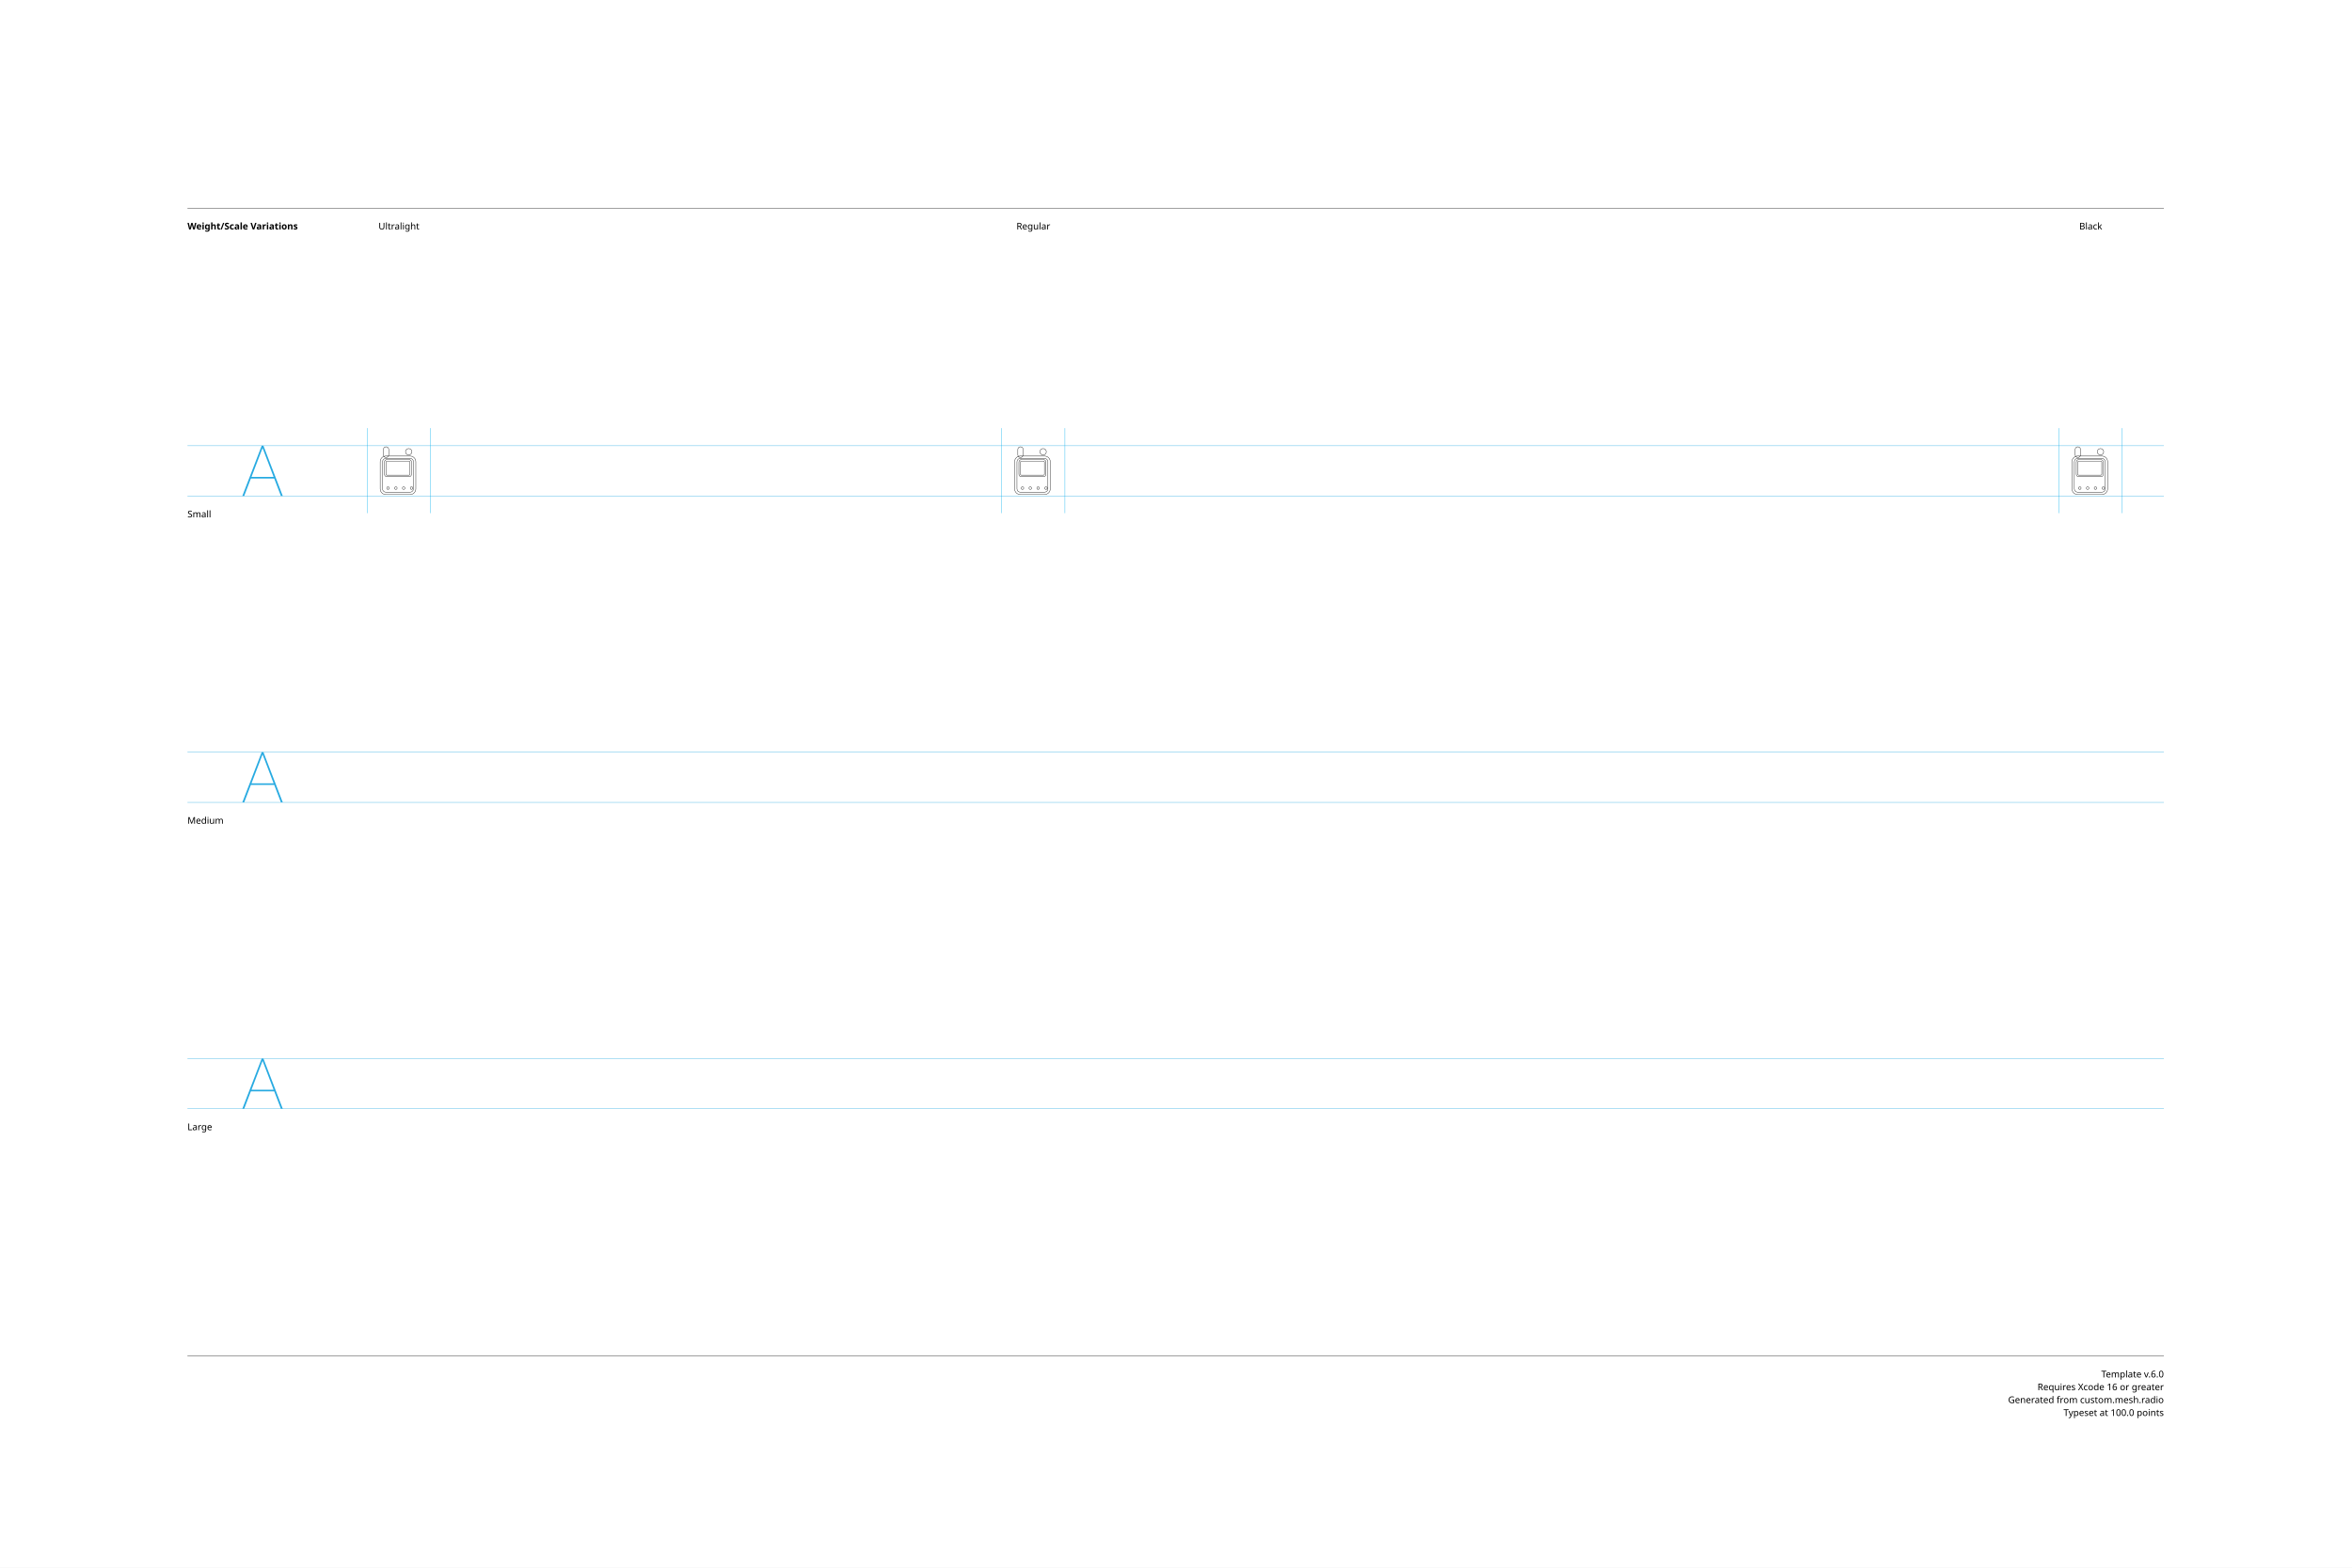
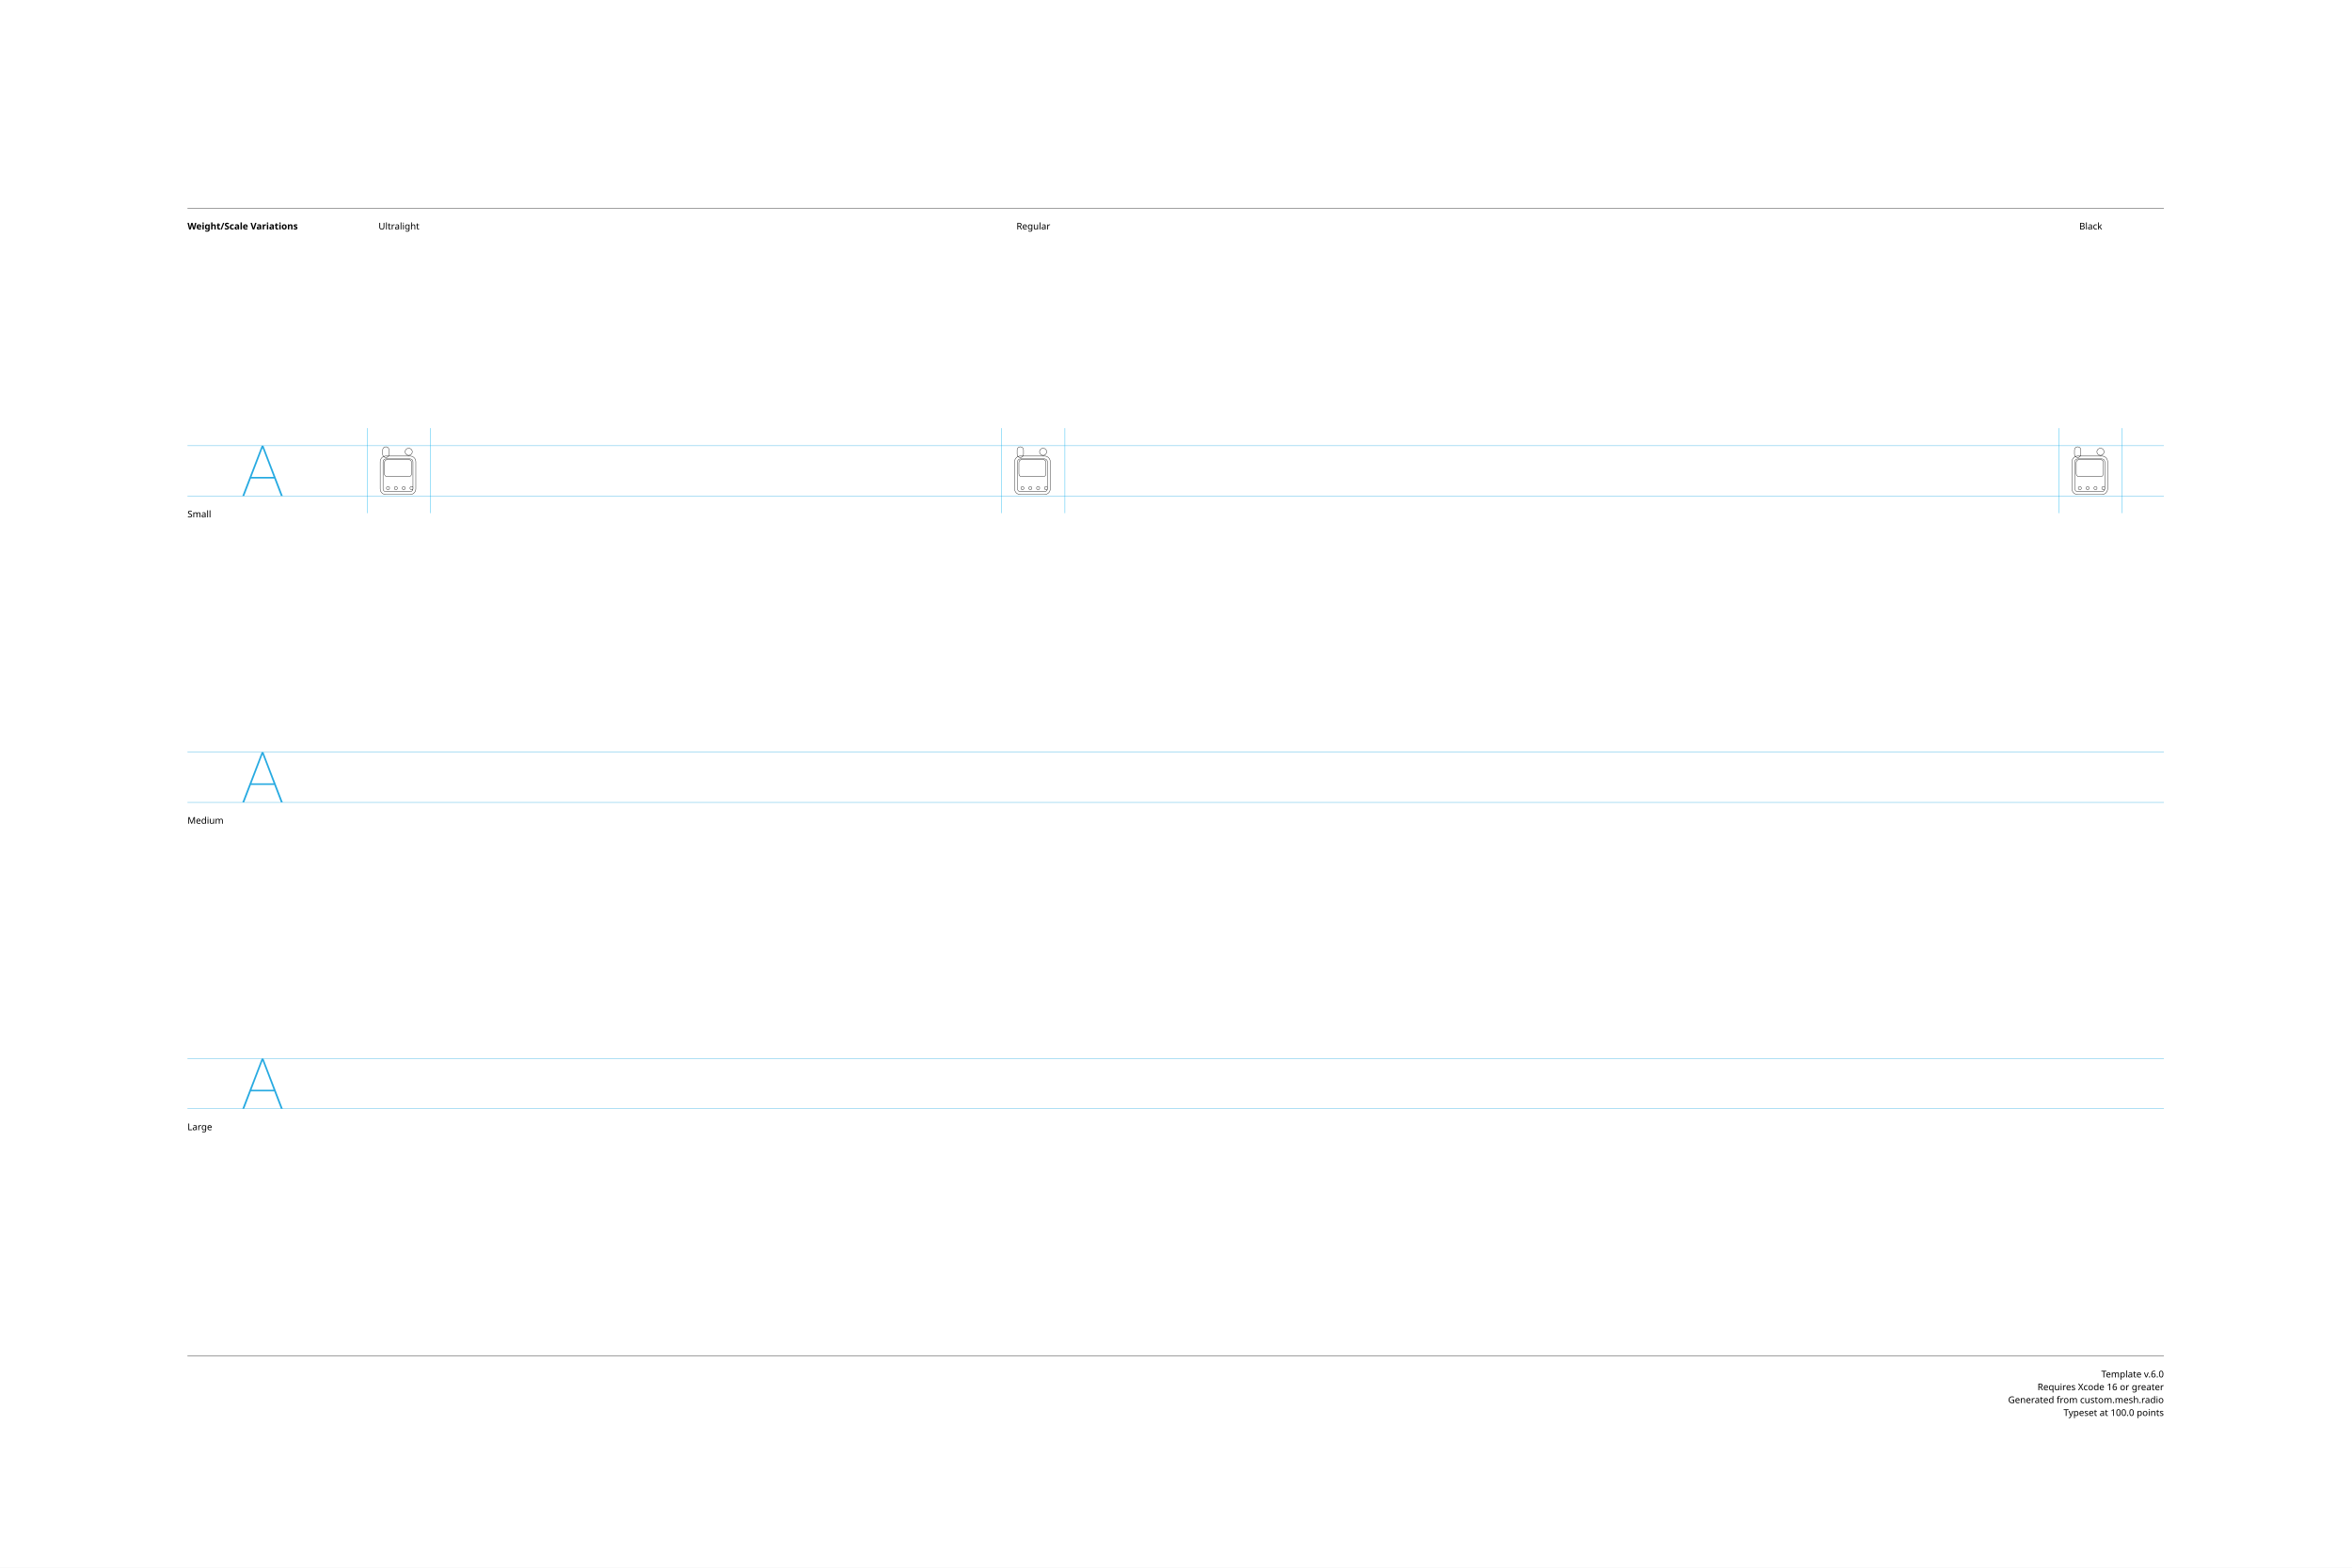
<svg xmlns="http://www.w3.org/2000/svg" version="1.1" viewBox="0 0 3300 2200">
  <style>.monochrome-0 {-sfsymbols-motion-group:0;-sfsymbols-layer-tags:-a1b2c3d4e5f60001}

.multicolor-0:tintColor {-sfsymbols-motion-group:0;-sfsymbols-layer-tags:-a1b2c3d4e5f60001}

.hierarchical-0:primary {-sfsymbols-motion-group:0;-sfsymbols-layer-tags:-a1b2c3d4e5f60001}

.SFSymbolsPreviewWireframe {fill:none;opacity:1.0;stroke:black;stroke-width:0.5}
</style>
  <g id="Notes">
    <rect height="2200" id="artboard" style="fill:white;opacity:1" width="3300" x="0" y="0" />
    <line style="fill:none;stroke:black;opacity:1;stroke-width:0.5;" x1="263" x2="3036" y1="292" y2="292" />
    <text style="stroke:none;fill:black;font-family:sans-serif;font-size:13;font-weight:bold;" transform="matrix(1 0 0 1 263 322)">Weight/Scale Variations</text>
    <text style="stroke:none;fill:black;font-family:sans-serif;font-size:13;text-anchor:middle;" transform="matrix(1 0 0 1 559.711 322)">Ultralight</text>
    <text style="stroke:none;fill:black;font-family:sans-serif;font-size:13;text-anchor:middle;" transform="matrix(1 0 0 1 1449.84 322)">Regular</text>
    <text style="stroke:none;fill:black;font-family:sans-serif;font-size:13;text-anchor:middle;" transform="matrix(1 0 0 1 2933.4 322)">Black</text>
    <line style="fill:none;stroke:black;opacity:1;stroke-width:0.5;" x1="263" x2="3036" y1="1903" y2="1903" />
    <text id="template-version" style="stroke:none;fill:black;font-family:sans-serif;font-size:13;text-anchor:end;" transform="matrix(1 0 0 1 3036 1933)">Template v.6.0</text>
    <text style="stroke:none;fill:black;font-family:sans-serif;font-size:13;text-anchor:end;" transform="matrix(1 0 0 1 3036 1951)">Requires Xcode 16 or greater</text>
    <text id="descriptive-name" style="stroke:none;fill:black;font-family:sans-serif;font-size:13;text-anchor:end;" transform="matrix(1 0 0 1 3036 1969)">Generated from custom.mesh.radio</text>
    <text style="stroke:none;fill:black;font-family:sans-serif;font-size:13;text-anchor:end;" transform="matrix(1 0 0 1 3036 1987)">Typeset at 100.0 points</text>
    <text style="stroke:none;fill:black;font-family:sans-serif;font-size:13;" transform="matrix(1 0 0 1 263 726)">Small</text>
    <text style="stroke:none;fill:black;font-family:sans-serif;font-size:13;" transform="matrix(1 0 0 1 263 1156)">Medium</text>
    <text style="stroke:none;fill:black;font-family:sans-serif;font-size:13;" transform="matrix(1 0 0 1 263 1586)">Large</text>
  </g>
  <g id="Guides">
    <g id="H-reference" style="fill:#27AAE1;stroke:none;" transform="matrix(1 0 0 1 339 696)">
      <path d="M0.994 0L3.638 0L29.328-67.132L30.03-67.132L30.03-70.459L28.123-70.459ZM11.688-24.48L46.981-24.48L46.231-26.729L12.438-26.729ZM55.12 0L57.764 0L30.638-70.459L29.433-70.459L29.433-67.132Z" />
    </g>
    <line id="Baseline-S" style="fill:none;stroke:#27AAE1;opacity:1;stroke-width:0.5;" x1="263" x2="3036" y1="696" y2="696" />
    <line id="Capline-S" style="fill:none;stroke:#27AAE1;opacity:1;stroke-width:0.5;" x1="263" x2="3036" y1="625.541" y2="625.541" />
    <g id="H-reference" style="fill:#27AAE1;stroke:none;" transform="matrix(1 0 0 1 339 1126)">
      <path d="M0.994 0L3.638 0L29.328-67.132L30.03-67.132L30.03-70.459L28.123-70.459ZM11.688-24.48L46.981-24.48L46.231-26.729L12.438-26.729ZM55.12 0L57.764 0L30.638-70.459L29.433-70.459L29.433-67.132Z" />
    </g>
    <line id="Baseline-M" style="fill:none;stroke:#27AAE1;opacity:1;stroke-width:0.5;" x1="263" x2="3036" y1="1126" y2="1126" />
    <line id="Capline-M" style="fill:none;stroke:#27AAE1;opacity:1;stroke-width:0.5;" x1="263" x2="3036" y1="1055.54" y2="1055.54" />
    <g id="H-reference" style="fill:#27AAE1;stroke:none;" transform="matrix(1 0 0 1 339 1556)">
      <path d="M0.994 0L3.638 0L29.328-67.132L30.03-67.132L30.03-70.459L28.123-70.459ZM11.688-24.48L46.981-24.48L46.231-26.729L12.438-26.729ZM55.12 0L57.764 0L30.638-70.459L29.433-70.459L29.433-67.132Z" />
    </g>
    <line id="Baseline-L" style="fill:none;stroke:#27AAE1;opacity:1;stroke-width:0.5;" x1="263" x2="3036" y1="1556" y2="1556" />
    <line id="Capline-L" style="fill:none;stroke:#27AAE1;opacity:1;stroke-width:0.5;" x1="263" x2="3036" y1="1485.54" y2="1485.54" />
    <line id="left-margin-Ultralight-S" style="fill:none;stroke:#00AEEF;stroke-width:0.5;opacity:1.0;" x1="515.423" x2="515.423" y1="600.785" y2="720.121" />
    <line id="right-margin-Ultralight-S" style="fill:none;stroke:#00AEEF;stroke-width:0.5;opacity:1.0;" x1="604" x2="604" y1="600.785" y2="720.121" />
    <line id="left-margin-Regular-S" style="fill:none;stroke:#00AEEF;stroke-width:0.5;opacity:1.0;" x1="1405.56" x2="1405.56" y1="600.785" y2="720.121" />
    <line id="right-margin-Regular-S" style="fill:none;stroke:#00AEEF;stroke-width:0.5;opacity:1.0;" x1="1494.13" x2="1494.13" y1="600.785" y2="720.121" />
    <line id="left-margin-Black-S" style="fill:none;stroke:#00AEEF;stroke-width:0.5;opacity:1.0;" x1="2889.11" x2="2889.11" y1="600.785" y2="720.121" />
    <line id="right-margin-Black-S" style="fill:none;stroke:#00AEEF;stroke-width:0.5;opacity:1.0;" x1="2977.69" x2="2977.69" y1="600.785" y2="720.121" />
  </g>
  <g id="Symbols">
    <g id="Black-S" transform="matrix(1 0 0 1 2889.11 696)">
-       <path class="monochrome-0 multicolor-0:tintColor hierarchical-0:primary SFSymbolsPreviewWireframe" fill-rule="nonzero" d="M26.00 -56.00L60.00 -56.00A8.00 8.00 0 0 1 68.00 -48.00L68.00 -10.00A8.00 8.00 0 0 1 60.00 -2.00L26.00 -2.00A8.00 8.00 0 0 1 18.00 -10.00L18.00 -48.00A8.00 8.00 0 0 1 26.00 -56.00ZM26.00 -52.70A4.70 4.70 0 0 0 21.30 -48.00L21.30 -10.00A4.70 4.70 0 0 0 26.00 -5.30L60.00 -5.30A4.70 4.70 0 0 0 64.70 -10.00L64.70 -48.00A4.70 4.70 0 0 0 60.00 -52.70ZM27.50 -51.00L58.50 -51.00A3.50 3.50 0 0 1 62.00 -47.50L62.00 -30.50A3.50 3.50 0 0 1 58.50 -27.00L27.50 -27.00A3.50 3.50 0 0 1 24.00 -30.50L24.00 -47.50A3.50 3.50 0 0 1 27.50 -51.00ZM27.50 -48.80A1.30 1.30 0 0 0 26.20 -47.50L26.20 -30.50A1.30 1.30 0 0 0 27.50 -29.20L58.50 -29.20A1.30 1.30 0 0 0 59.80 -30.50L59.80 -47.50A1.30 1.30 0 0 0 58.50 -48.80ZM27.20 -11.00A1.80 1.80 0 1 0 30.80 -11.00A1.80 1.80 0 1 0 27.20 -11.00ZM38.20 -11.00A1.80 1.80 0 1 0 41.80 -11.00A1.80 1.80 0 1 0 38.20 -11.00ZM49.20 -11.00A1.80 1.80 0 1 0 52.80 -11.00A1.80 1.80 0 1 0 49.20 -11.00ZM60.20 -11.00A1.80 1.80 0 1 0 63.80 -11.00A1.80 1.80 0 1 0 60.20 -11.00ZM26.25 -69.00L26.25 -69.00A3.75 3.75 0 0 1 30.00 -65.25L30.00 -57.75A3.75 3.75 0 0 1 26.25 -54.00L26.25 -54.00A3.75 3.75 0 0 1 22.50 -57.75L22.50 -65.25A3.75 3.75 0 0 1 26.25 -69.00ZM53.50 -62.00A4.50 4.50 0 1 0 62.50 -62.00A4.50 4.50 0 1 0 53.50 -62.00Z" />
+       <path class="monochrome-0 multicolor-0:tintColor hierarchical-0:primary SFSymbolsPreviewWireframe" fill-rule="nonzero" d="M26.00 -56.00L60.00 -56.00A8.00 8.00 0 0 1 68.00 -48.00L68.00 -10.00A8.00 8.00 0 0 1 60.00 -2.00L26.00 -2.00A8.00 8.00 0 0 1 18.00 -10.00L18.00 -48.00A8.00 8.00 0 0 1 26.00 -56.00ZM26.00 -52.00A4.00 4.00 0 0 0 22.00 -48.00L22.00 -10.00A4.00 4.00 0 0 0 26.00 -6.00L60.00 -6.00A4.00 4.00 0 0 0 64.00 -10.00L64.00 -48.00A4.00 4.00 0 0 0 60.00 -52.00ZM28.00 -51.00L58.00 -51.00A4.00 4.00 0 0 1 62.00 -47.00L62.00 -31.00A4.00 4.00 0 0 1 58.00 -27.00L28.00 -27.00A4.00 4.00 0 0 1 24.00 -31.00L24.00 -47.00A4.00 4.00 0 0 1 28.00 -51.00ZM26.80 -11.00A2.20 2.20 0 1 0 31.20 -11.00A2.20 2.20 0 1 0 26.80 -11.00ZM37.80 -11.00A2.20 2.20 0 1 0 42.20 -11.00A2.20 2.20 0 1 0 37.80 -11.00ZM48.80 -11.00A2.20 2.20 0 1 0 53.20 -11.00A2.20 2.20 0 1 0 48.80 -11.00ZM59.80 -11.00A2.20 2.20 0 1 0 64.20 -11.00A2.20 2.20 0 1 0 59.80 -11.00ZM26.00 -69.00L26.00 -69.00A4.50 4.50 0 0 1 30.50 -64.50L30.50 -58.50A4.50 4.50 0 0 1 26.00 -54.00L26.00 -54.00A4.50 4.50 0 0 1 21.50 -58.50L21.50 -64.50A4.50 4.50 0 0 1 26.00 -69.00ZM53.00 -62.00A5.00 5.00 0 1 0 63.00 -62.00A5.00 5.00 0 1 0 53.00 -62.00Z" />
    </g>
    <g id="Regular-S" transform="matrix(1 0 0 1 1405.56 696)">
-       <path class="monochrome-0 multicolor-0:tintColor hierarchical-0:primary SFSymbolsPreviewWireframe" fill-rule="nonzero" d="M26.00 -56.00L60.00 -56.00A8.00 8.00 0 0 1 68.00 -48.00L68.00 -10.00A8.00 8.00 0 0 1 60.00 -2.00L26.00 -2.00A8.00 8.00 0 0 1 18.00 -10.00L18.00 -48.00A8.00 8.00 0 0 1 26.00 -56.00ZM26.00 -52.70A4.70 4.70 0 0 0 21.30 -48.00L21.30 -10.00A4.70 4.70 0 0 0 26.00 -5.30L60.00 -5.30A4.70 4.70 0 0 0 64.70 -10.00L64.70 -48.00A4.70 4.70 0 0 0 60.00 -52.70ZM27.50 -51.00L58.50 -51.00A3.50 3.50 0 0 1 62.00 -47.50L62.00 -30.50A3.50 3.50 0 0 1 58.50 -27.00L27.50 -27.00A3.50 3.50 0 0 1 24.00 -30.50L24.00 -47.50A3.50 3.50 0 0 1 27.50 -51.00ZM27.50 -48.80A1.30 1.30 0 0 0 26.20 -47.50L26.20 -30.50A1.30 1.30 0 0 0 27.50 -29.20L58.50 -29.20A1.30 1.30 0 0 0 59.80 -30.50L59.80 -47.50A1.30 1.30 0 0 0 58.50 -48.80ZM27.20 -11.00A1.80 1.80 0 1 0 30.80 -11.00A1.80 1.80 0 1 0 27.20 -11.00ZM38.20 -11.00A1.80 1.80 0 1 0 41.80 -11.00A1.80 1.80 0 1 0 38.20 -11.00ZM49.20 -11.00A1.80 1.80 0 1 0 52.80 -11.00A1.80 1.80 0 1 0 49.20 -11.00ZM60.20 -11.00A1.80 1.80 0 1 0 63.80 -11.00A1.80 1.80 0 1 0 60.20 -11.00ZM26.25 -69.00L26.25 -69.00A3.75 3.75 0 0 1 30.00 -65.25L30.00 -57.75A3.75 3.75 0 0 1 26.25 -54.00L26.25 -54.00A3.75 3.75 0 0 1 22.50 -57.75L22.50 -65.25A3.75 3.75 0 0 1 26.25 -69.00ZM53.50 -62.00A4.50 4.50 0 1 0 62.50 -62.00A4.50 4.50 0 1 0 53.50 -62.00Z" />
+       <path class="monochrome-0 multicolor-0:tintColor hierarchical-0:primary SFSymbolsPreviewWireframe" fill-rule="nonzero" d="M26.00 -56.00L60.00 -56.00A8.00 8.00 0 0 1 68.00 -48.00L68.00 -10.00A8.00 8.00 0 0 1 60.00 -2.00L26.00 -2.00A8.00 8.00 0 0 1 18.00 -10.00L18.00 -48.00A8.00 8.00 0 0 1 26.00 -56.00ZM26.00 -52.00A4.00 4.00 0 0 0 22.00 -48.00L22.00 -10.00A4.00 4.00 0 0 0 26.00 -6.00L60.00 -6.00A4.00 4.00 0 0 0 64.00 -10.00L64.00 -48.00A4.00 4.00 0 0 0 60.00 -52.00ZM28.00 -51.00L58.00 -51.00A4.00 4.00 0 0 1 62.00 -47.00L62.00 -31.00A4.00 4.00 0 0 1 58.00 -27.00L28.00 -27.00A4.00 4.00 0 0 1 24.00 -31.00L24.00 -47.00A4.00 4.00 0 0 1 28.00 -51.00ZM26.80 -11.00A2.20 2.20 0 1 0 31.20 -11.00A2.20 2.20 0 1 0 26.80 -11.00ZM37.80 -11.00A2.20 2.20 0 1 0 42.20 -11.00A2.20 2.20 0 1 0 37.80 -11.00ZM48.80 -11.00A2.20 2.20 0 1 0 53.20 -11.00A2.20 2.20 0 1 0 48.80 -11.00ZM59.80 -11.00A2.20 2.20 0 1 0 64.20 -11.00A2.20 2.20 0 1 0 59.80 -11.00ZM26.00 -69.00L26.00 -69.00A4.50 4.50 0 0 1 30.50 -64.50L30.50 -58.50A4.50 4.50 0 0 1 26.00 -54.00L26.00 -54.00A4.50 4.50 0 0 1 21.50 -58.50L21.50 -64.50A4.50 4.50 0 0 1 26.00 -69.00ZM53.00 -62.00A5.00 5.00 0 1 0 63.00 -62.00A5.00 5.00 0 1 0 53.00 -62.00Z" />
    </g>
    <g id="Ultralight-S" transform="matrix(1 0 0 1 515.423 696)">
-       <path class="monochrome-0 multicolor-0:tintColor hierarchical-0:primary SFSymbolsPreviewWireframe" fill-rule="nonzero" d="M26.00 -56.00L60.00 -56.00A8.00 8.00 0 0 1 68.00 -48.00L68.00 -10.00A8.00 8.00 0 0 1 60.00 -2.00L26.00 -2.00A8.00 8.00 0 0 1 18.00 -10.00L18.00 -48.00A8.00 8.00 0 0 1 26.00 -56.00ZM26.00 -52.70A4.70 4.70 0 0 0 21.30 -48.00L21.30 -10.00A4.70 4.70 0 0 0 26.00 -5.30L60.00 -5.30A4.70 4.70 0 0 0 64.70 -10.00L64.70 -48.00A4.70 4.70 0 0 0 60.00 -52.70ZM27.50 -51.00L58.50 -51.00A3.50 3.50 0 0 1 62.00 -47.50L62.00 -30.50A3.50 3.50 0 0 1 58.50 -27.00L27.50 -27.00A3.50 3.50 0 0 1 24.00 -30.50L24.00 -47.50A3.50 3.50 0 0 1 27.50 -51.00ZM27.50 -48.80A1.30 1.30 0 0 0 26.20 -47.50L26.20 -30.50A1.30 1.30 0 0 0 27.50 -29.20L58.50 -29.20A1.30 1.30 0 0 0 59.80 -30.50L59.80 -47.50A1.30 1.30 0 0 0 58.50 -48.80ZM27.20 -11.00A1.80 1.80 0 1 0 30.80 -11.00A1.80 1.80 0 1 0 27.20 -11.00ZM38.20 -11.00A1.80 1.80 0 1 0 41.80 -11.00A1.80 1.80 0 1 0 38.20 -11.00ZM49.20 -11.00A1.80 1.80 0 1 0 52.80 -11.00A1.80 1.80 0 1 0 49.20 -11.00ZM60.20 -11.00A1.80 1.80 0 1 0 63.80 -11.00A1.80 1.80 0 1 0 60.20 -11.00ZM26.25 -69.00L26.25 -69.00A3.75 3.75 0 0 1 30.00 -65.25L30.00 -57.75A3.75 3.75 0 0 1 26.25 -54.00L26.25 -54.00A3.75 3.75 0 0 1 22.50 -57.75L22.50 -65.25A3.75 3.75 0 0 1 26.25 -69.00ZM53.50 -62.00A4.50 4.50 0 1 0 62.50 -62.00A4.50 4.50 0 1 0 53.50 -62.00Z" />
+       <path class="monochrome-0 multicolor-0:tintColor hierarchical-0:primary SFSymbolsPreviewWireframe" fill-rule="nonzero" d="M26.00 -56.00L60.00 -56.00A8.00 8.00 0 0 1 68.00 -48.00L68.00 -10.00A8.00 8.00 0 0 1 60.00 -2.00L26.00 -2.00A8.00 8.00 0 0 1 18.00 -10.00L18.00 -48.00A8.00 8.00 0 0 1 26.00 -56.00ZM26.00 -52.00A4.00 4.00 0 0 0 22.00 -48.00L22.00 -10.00A4.00 4.00 0 0 0 26.00 -6.00L60.00 -6.00A4.00 4.00 0 0 0 64.00 -10.00L64.00 -48.00A4.00 4.00 0 0 0 60.00 -52.00ZM28.00 -51.00L58.00 -51.00A4.00 4.00 0 0 1 62.00 -47.00L62.00 -31.00A4.00 4.00 0 0 1 58.00 -27.00L28.00 -27.00A4.00 4.00 0 0 1 24.00 -31.00L24.00 -47.00A4.00 4.00 0 0 1 28.00 -51.00ZM26.80 -11.00A2.20 2.20 0 1 0 31.20 -11.00A2.20 2.20 0 1 0 26.80 -11.00ZM37.80 -11.00A2.20 2.20 0 1 0 42.20 -11.00A2.20 2.20 0 1 0 37.80 -11.00ZM48.80 -11.00A2.20 2.20 0 1 0 53.20 -11.00A2.20 2.20 0 1 0 48.80 -11.00ZM59.80 -11.00A2.20 2.20 0 1 0 64.20 -11.00A2.20 2.20 0 1 0 59.80 -11.00ZM26.00 -69.00L26.00 -69.00A4.50 4.50 0 0 1 30.50 -64.50L30.50 -58.50A4.50 4.50 0 0 1 26.00 -54.00L26.00 -54.00A4.50 4.50 0 0 1 21.50 -58.50L21.50 -64.50A4.50 4.50 0 0 1 26.00 -69.00ZM53.00 -62.00A5.00 5.00 0 1 0 63.00 -62.00A5.00 5.00 0 1 0 53.00 -62.00Z" />
    </g>
  </g>
</svg>
